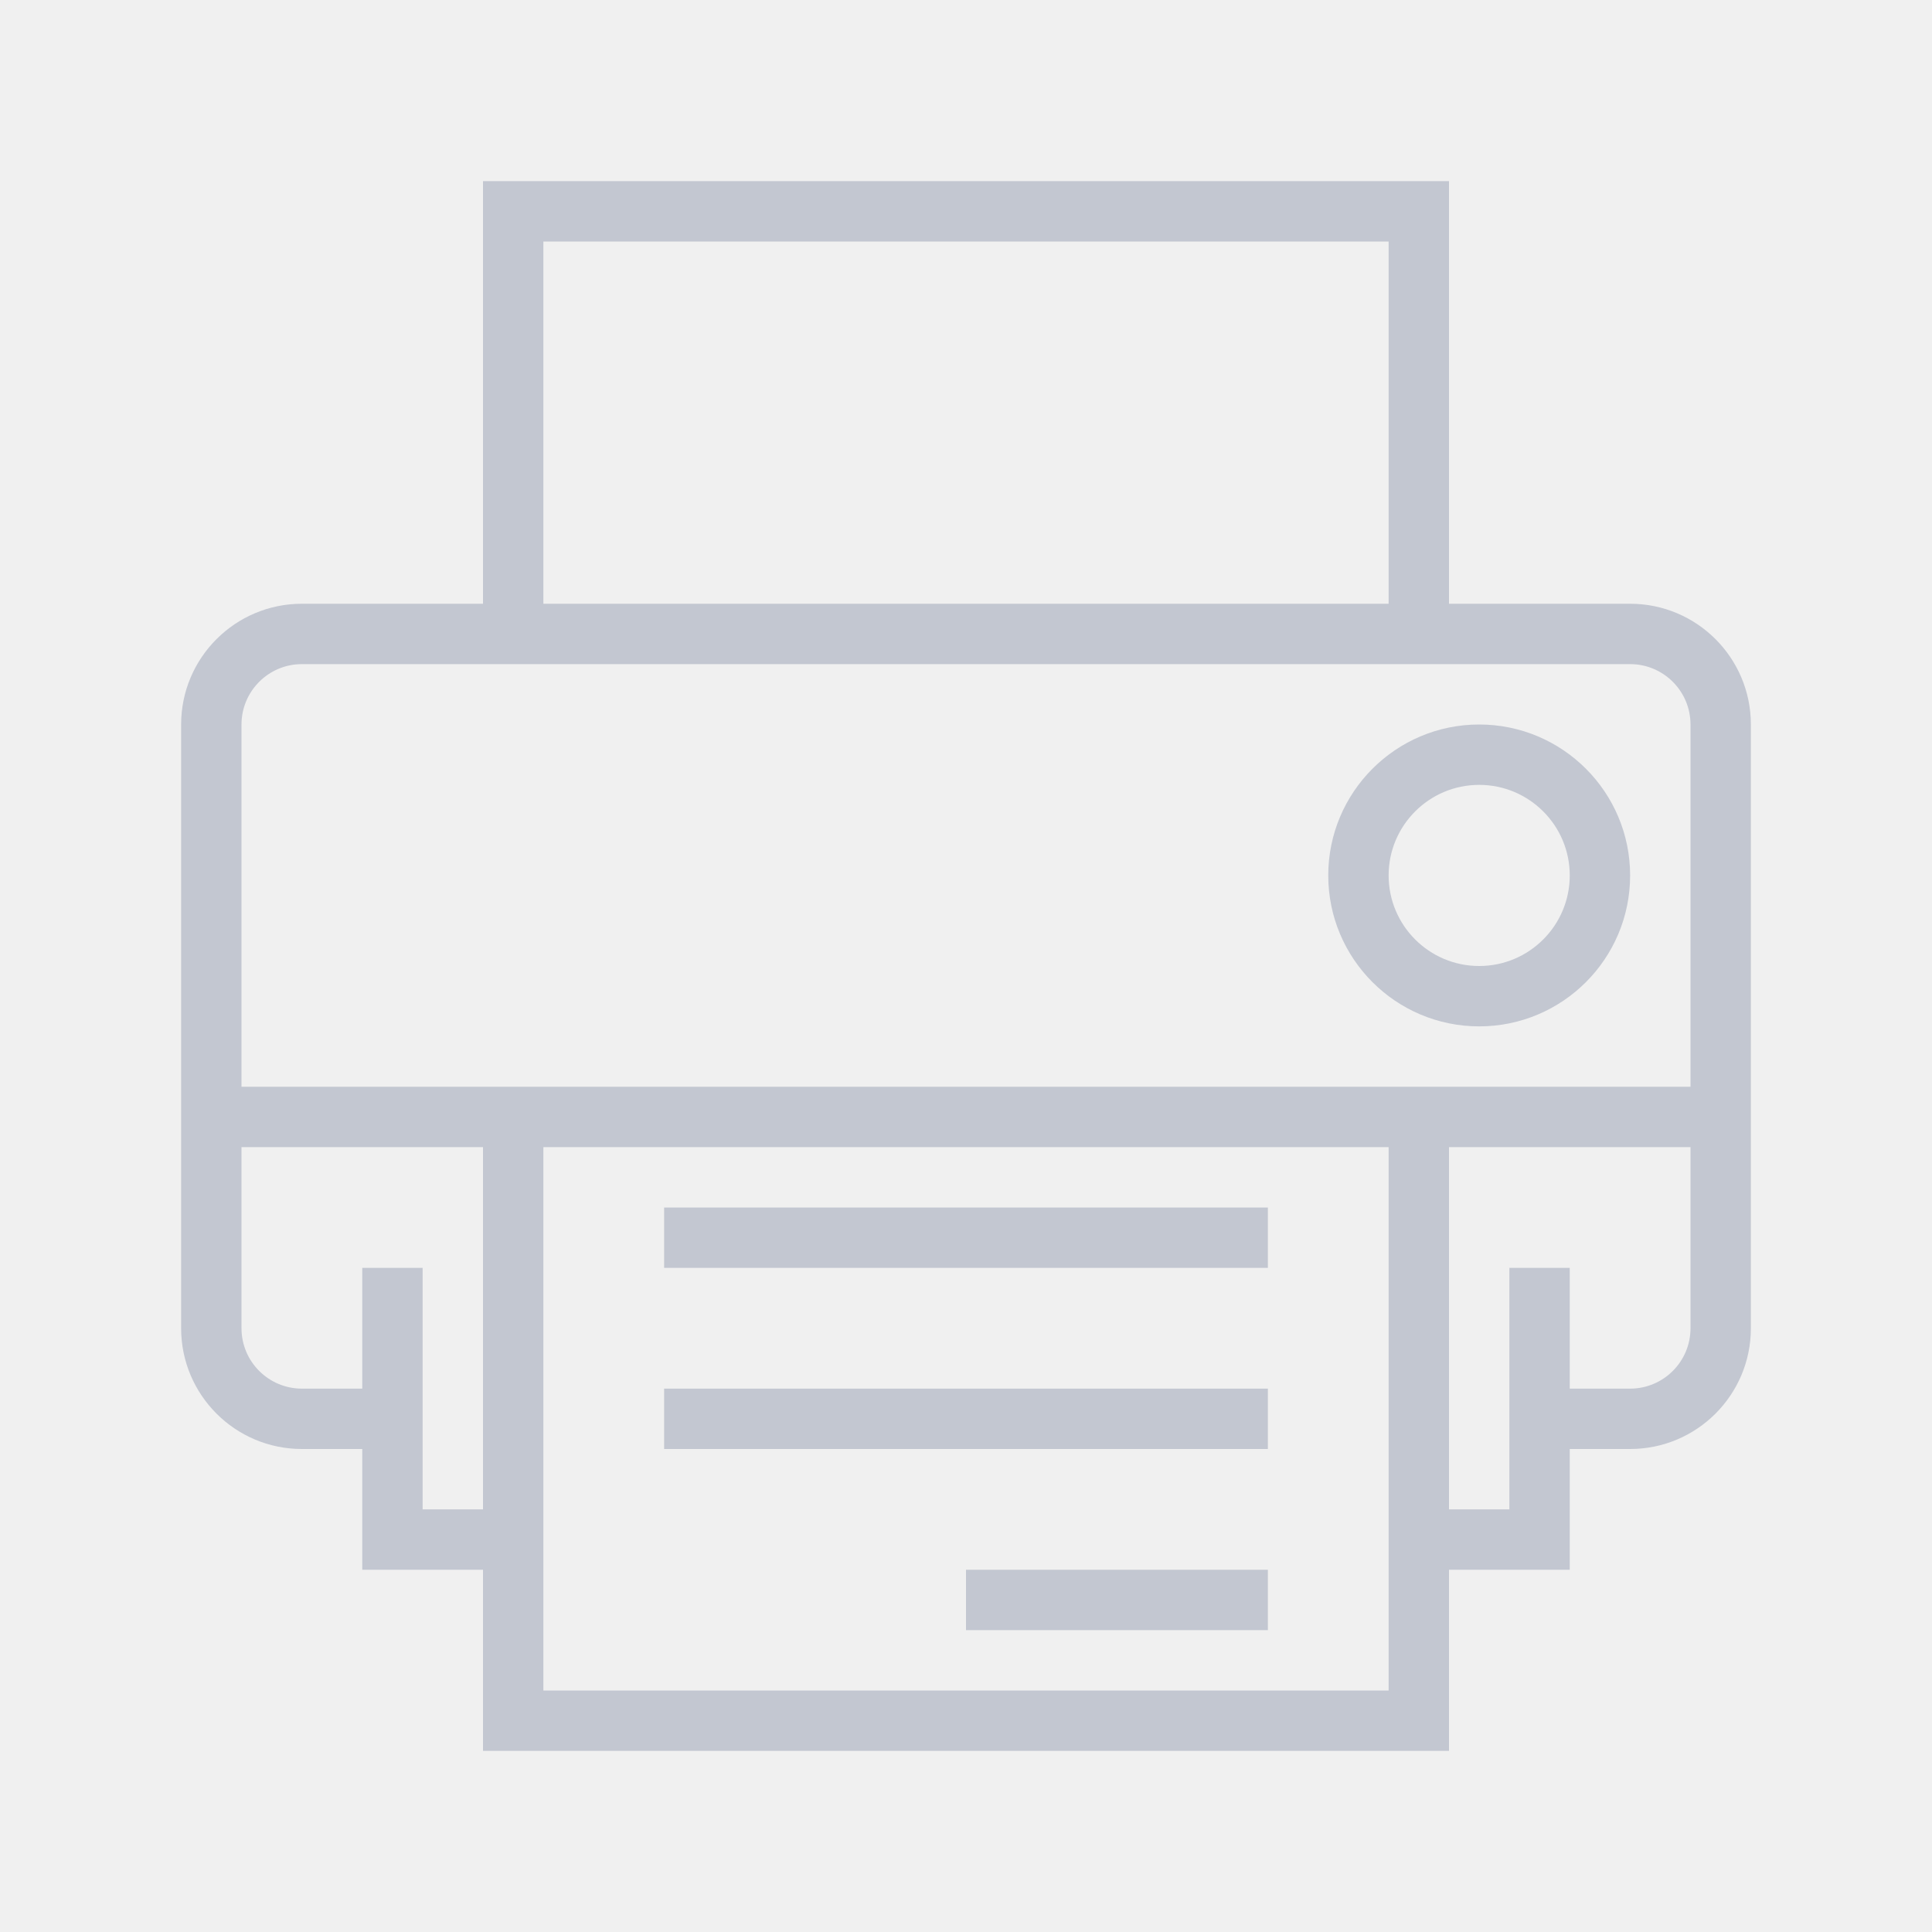
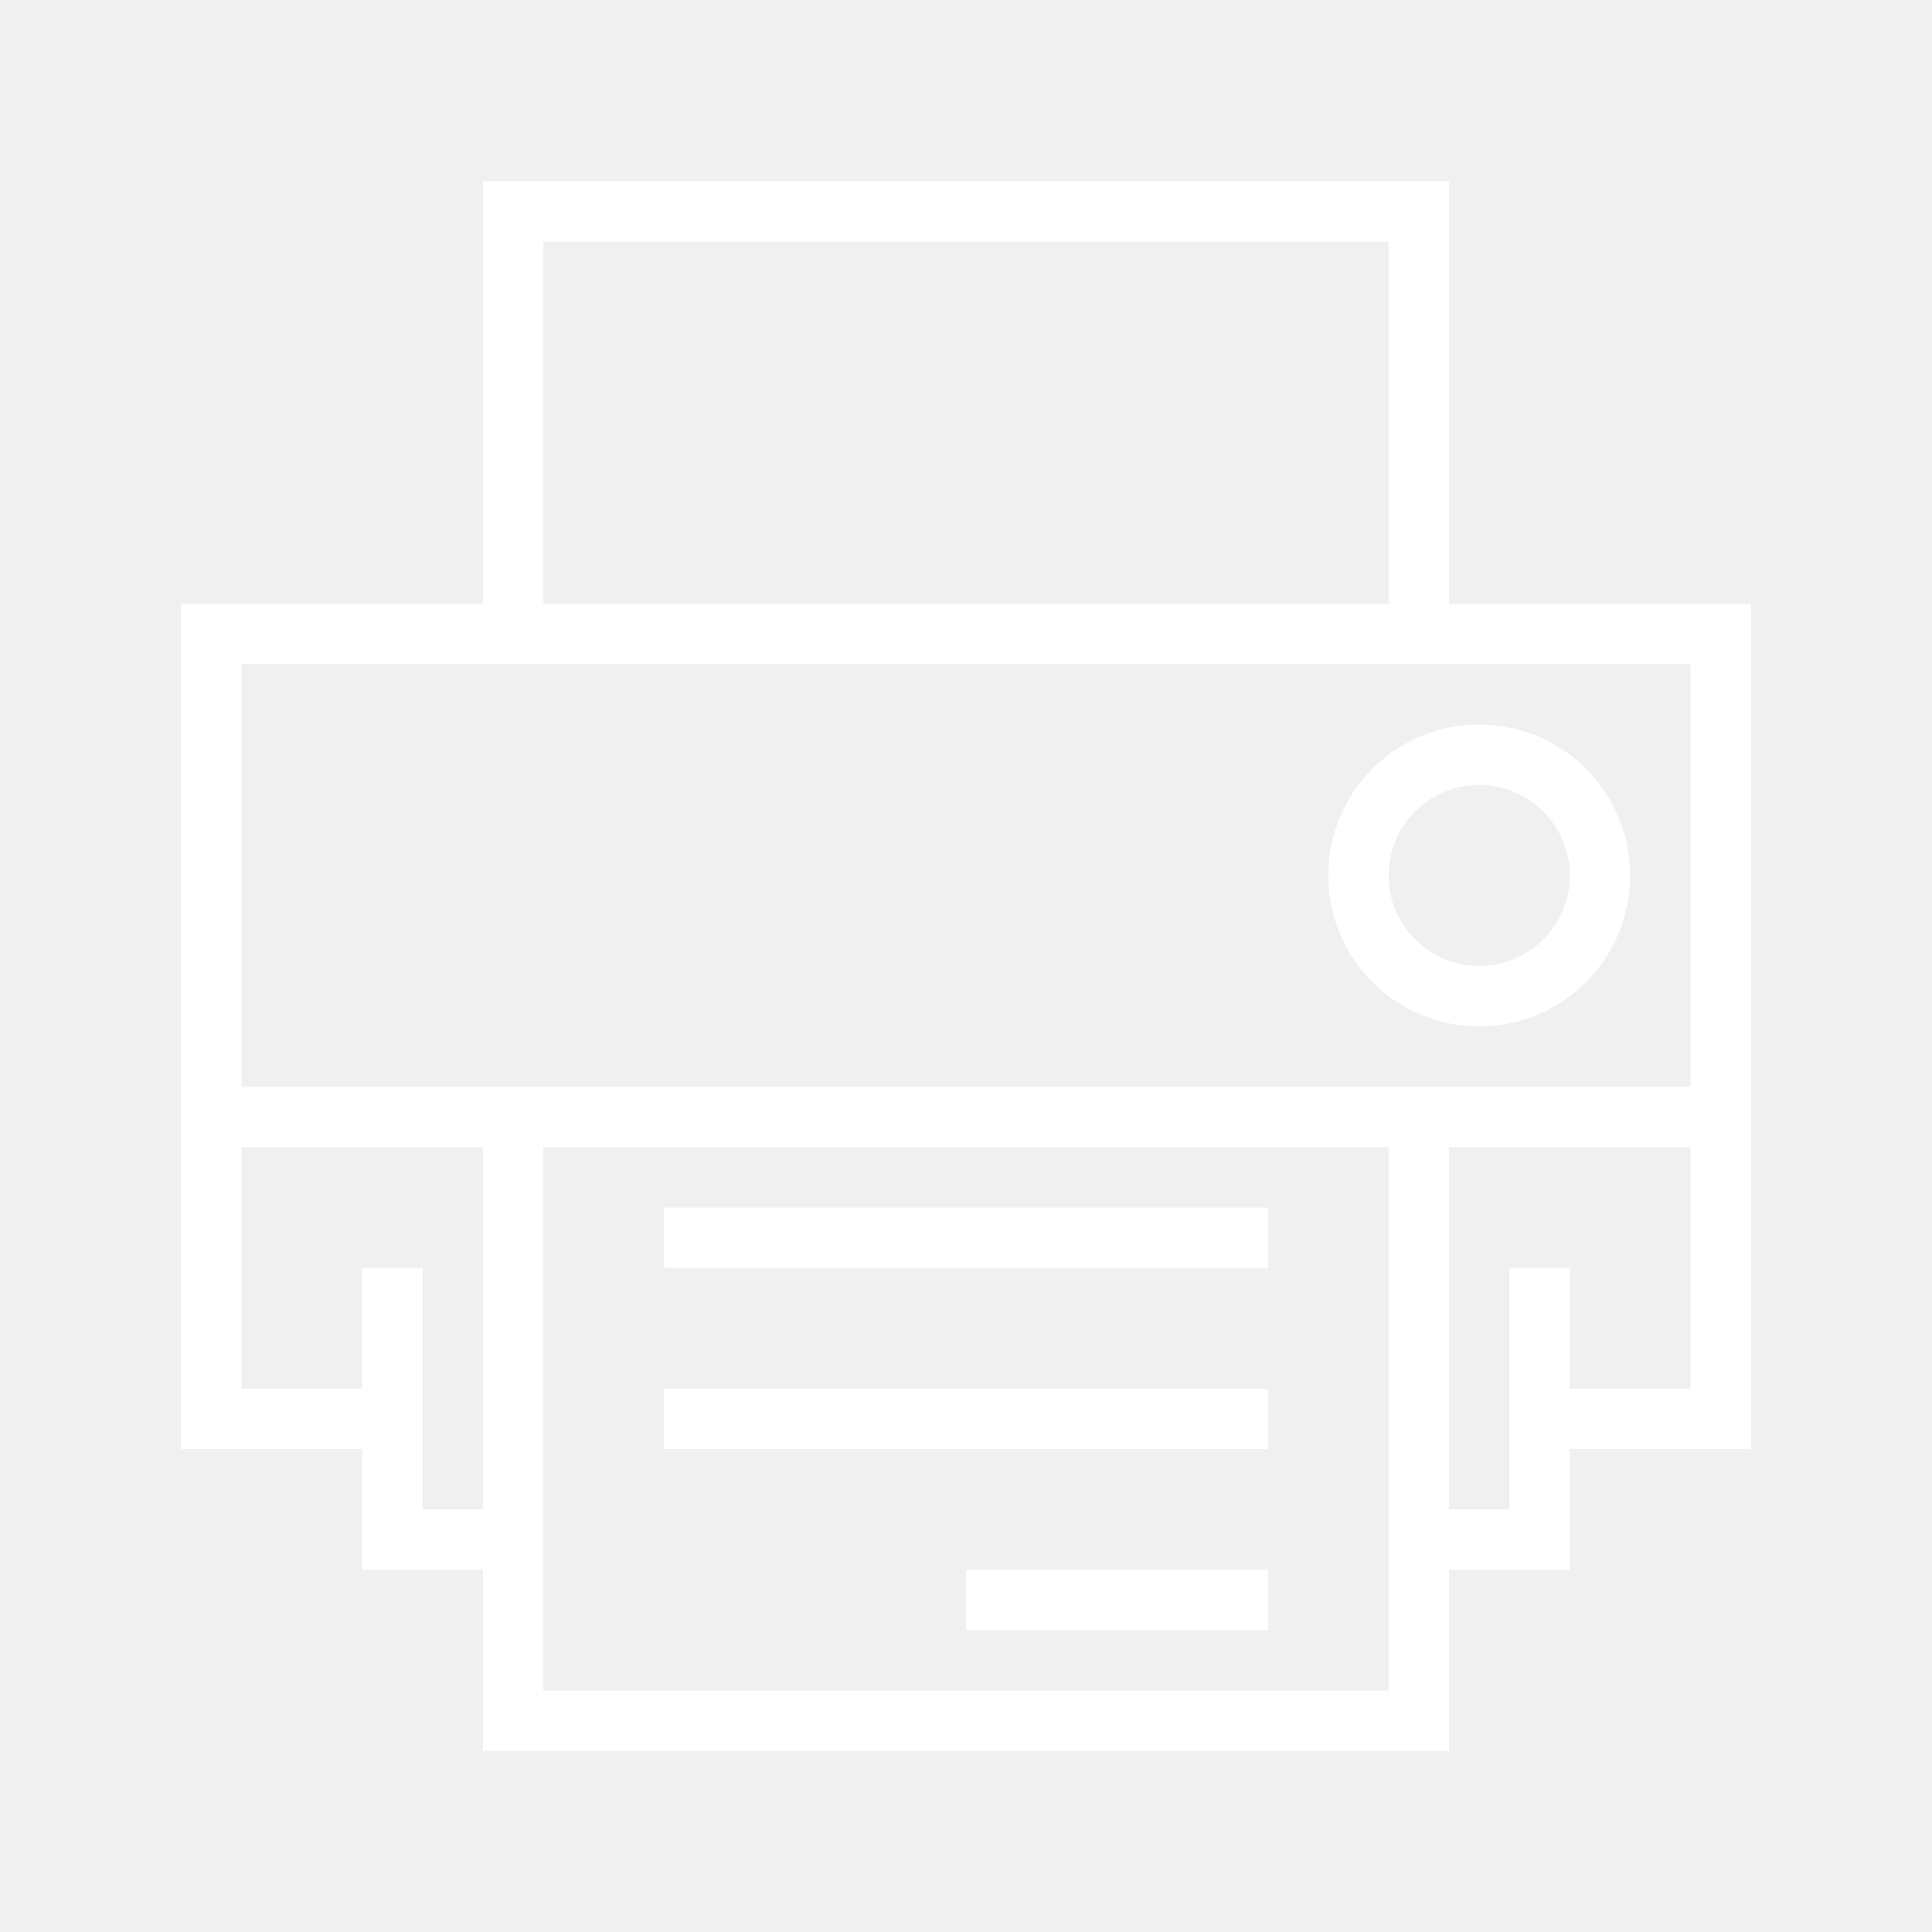
<svg xmlns="http://www.w3.org/2000/svg" viewBox="0 0 32 32" id="svg" version="1.1" width="32" height="32">
  <defs id="defs81">
    <style id="current-color-scheme" type="text/css">
      .ColorScheme-Text {
        color:#7B7C7E;
      }
      .ColorScheme-Background{
        color:#EFF0F1;
      }
      .ColorScheme-Highlight{
        color:#3DAEE6;
      }
      .ColorScheme-ViewText {
        color:#7B7C7E;
      }
      .ColorScheme-ViewBackground{
        color:#FCFCFC;
      }
      .ColorScheme-ViewHover {
        color:#3DAEE6;
      }
      .ColorScheme-ViewFocus{
        color:#1E92FF;
      }
      .ColorScheme-ButtonText {
        color:#7B7C7E;
      }
      .ColorScheme-ButtonBackground{
        color:#EFF0F1;
      }
      .ColorScheme-ButtonHover {
        color:#3DAEE6;
      }
      .ColorScheme-ButtonFocus{
        color:#1E92FF;
      }
</style>
    <style type="text/css" id="style3">
      .ColorScheme-Text {
        color:#31363b;
      }
      .ColorScheme-Background {
        color:#eff0f1;
      }
      .ColorScheme-Highlight {
        color:#3daee9;
      }
      .ColorScheme-ViewText {
        color:#31363b;
      }
      .ColorScheme-ViewBackground {
        color:#fcfcfc;
      }
      .ColorScheme-ViewHover {
        color:#93cee9;
      }
      .ColorScheme-ViewFocus{
        color:#3daee9;
      }
      .ColorScheme-ButtonText {
        color:#31363b;
      }
      .ColorScheme-ButtonBackground {
        color:#eff0f1;
      }
      .ColorScheme-ButtonHover {
        color:#93cee9;
      }
      .ColorScheme-ButtonFocus{
        color:#3daee9;
      }
      </style>
  </defs>
-   <g style="clip-rule:evenodd;fill-rule:evenodd;stroke-linejoin:round;stroke-miterlimit:1.414" id="printer">
-     <path id="path2" style="fill:#C3C7D1" d="m 27,24 h -1 v 2 h -2 v 3 H 8 V 26 H 6 V 24 H 5 C 3.896,24 3,23.104 3,22 V 12 C 3,10.896 3.896,10 5,10 H 8 V 3 h 16 v 7 h 3 c 1.104,0 2,0.896 2,2 v 10 c 0,1.104 -0.896,2 -2,2 z M 9,19 v 9 h 14 v -9 z m 7,7 h 5 v 1 H 16 Z M 27,11 H 5 c -0.552,0 -1,0.448 -1,1 v 10 c 0,0.552 0.448,1 1,1 h 1 v -2 h 1 v 4 H 8 V 19 H 4 v -1 h 24 v -6 c 0,-0.552 -0.448,-1 -1,-1 z M 11,23 h 10 v 1 H 11 Z m 0,-3 h 10 v 1 H 11 Z M 24.5,12 C 25.88,12 27,13.12 27,14.5 27,15.88 25.88,17 24.5,17 23.12,17 22,15.88 22,14.5 22,13.12 23.12,12 24.5,12 Z m 0,1 C 25.328,13 26,13.672 26,14.5 26,15.328 25.328,16 24.5,16 23.672,16 23,15.328 23,14.5 23,13.672 23.672,13 24.5,13 Z M 9,4 v 6 H 23 V 4 Z m 15,15 v 6 h 1 v -4 h 1 v 2 h 1 c 0.552,0 1,-0.448 1,-1 v -3 z" />
-     <rect y="0" x="0" height="32" width="32" id="rect817" style="fill:#ffffff;fill-opacity:0;stroke-width:1.015" />
+   <g id="16-16-printer" transform="translate(54,13)">
+     <path id="rect826" d="M 3,1 V 2 4 H 1 v 4 1 3 h 2 v 2 1 h 1 9 v -1 -2 h 2 V 9 8 4 H 13 V 1 H 4 Z m 1,1 h 8 V 4 H 4 Z M 2,5 H 14 V 8 H 2 Z m 8,1 v 1 h 3 V 6 Z M 2,9 h 1 v 2 H 2 Z m 2,0 h 8 v 5 H 4 Z m 9,0 h 1 v 2 h -1 z m -8,1 v 1 h 6 v -1 z m 0,2 v 1 h 6 v -1 z" style="opacity:1;fill:#ffffff;fill-opacity:1;stroke-linecap:square" />
+     <rect y="0" x="0" height="16" width="16" id="rect863" style="opacity:1;fill:#00ff00;fill-opacity:0;stroke-linecap:square" />
  </g>
-   <g style="clip-rule:evenodd;fill-rule:evenodd;stroke-linejoin:round;stroke-miterlimit:1.414" id="22-22-printer" transform="translate(32,10)">
-     <path id="path2-1" style="fill:#C3C7D1" d="m 17,6.016 h 1 c 1.104,0 2,0.896 2,2 v 6.988 c 0,1.103 -0.896,2 -2,2 H 17 V 20 H 5 V 17.004 H 4.019 c -1.104,0 -2,-0.897 -2,-2 V 14.01 H 2 v -1 H 2.019 V 8.016 c 0,-1.104 0.896,-2 2,-2 H 5 V 2 H 17 Z M 16,14.01 H 6 V 19 h 10 z m -8.991,2.994 h 8 V 18 h -8 z M 19.013,14.01 H 17 v 2.006 h 1.013 c 0.552,0 1,-0.448 1,-1 z M 5,16.016 V 14.01 H 3.006 v 1.006 c 0,0.552 0.448,1 1,1 z M 7.009,15 h 8 v 1 h -8 z M 19.013,13.01 V 8.004 c 0,-0.552 -0.448,-1 -1,-1 H 4.006 c -0.552,0 -1,0.448 -1,1 V 13.01 Z M 16,8 c 1.104,0 2,0.896 2,2 0,1.104 -0.896,2 -2,2 -1.104,0 -2,-0.896 -2,-2 0,-1.104 0.896,-2 2,-2 z m 0,1 c 0.552,0 1,0.448 1,1 0,0.552 -0.448,1 -1,1 -0.552,0 -1,-0.448 -1,-1 0,-0.552 0.448,-1 1,-1 z M 16,6.016 V 3 H 6 v 3.016 z" />
-     <rect style="fill:#ff0000;fill-opacity:0;stroke-width:0.875" y="0" x="0" height="22" width="22" id="rect12" />
+   <g id="22-22-printer" transform="translate(32,10)">
+     <path id="rect829" d="M 5,2 V 3 6 H 3 2 v 1 10 h 1 2 v 2 1 h 12 v -1 -2 h 3 V 16 7 6 H 19 17 V 2 H 6 Z M 6,3 H 16 V 6 H 6 Z M 3,7 h 2 1 13 v 6.01 H 17 V 13 h -1 v 0.01 H 6 V 13 H 5 v 0.01 H 3 Z m 13,1 a 2,2 0 0 0 -2,2 2,2 0 0 0 2,2 2,2 0 0 0 2,-2 2,2 0 0 0 -2,-2 z m 0,1 a 1,1 0 0 1 1,1 1,1 0 0 1 -1,1 1,1 0 0 1 -1,-1 1,1 0 0 1 1,-1 z M 3,14 h 2 v 2 H 3 Z m 3,0 h 10 v 2 1 2 H 6 v -2 -1 z m 11,0 h 2 v 2 H 17 Z M 7,15 v 1 h 8 v -1 z m 0,2 v 1 h 8 v -1 z" style="fill:#ffffff;fill-opacity:1" />
+     <rect y="0" x="0" height="22" width="22" id="rect865" style="fill:#ffff00;fill-opacity:0" />
+   </g>
+   <g id="printer">
+     <path id="rect873" d="m 8,3 v 1 6 H 4 3 v 1 7 1 5 h 1 2 v 1 1 h 2 v 2 1 h 16 v -1 -2 h 2 v -1 -1 h 3 V 23 11 10 H 28 24 V 3 H 9 Z m 1,1 h 14 v 6 H 9 Z m -5,7 h 4 1 14 1 4 v 7 H 4 Z m 20.5,1 A 2.5,2.5 0 0 0 22,14.5 2.5,2.5 0 0 0 24.5,17 2.5,2.5 0 0 0 27,14.5 2.5,2.5 0 0 0 24.5,12 Z m 0,1 A 1.5,1.5 0 0 1 26,14.5 1.5,1.5 0 0 1 24.5,16 1.5,1.5 0 0 1 23,14.5 1.5,1.5 0 0 1 24.5,13 Z M 4,19 h 4 v 2 2 1 1 H 7 V 24 23 21 H 6 v 2 H 4 Z m 5,0 h 14 v 4 1 4 H 9 v -4 -1 z m 15,0 h 4 v 4 h -2 v -2 h -1 v 4 h -1 z m -13,1 v 1 h 10 v -1 z m 0,3 v 1 h 10 v -1 z m 5,3 v 1 h 5 v -1 z" style="fill:#ffffff;fill-opacity:1" />
+     <rect y="0" x="0" height="32" width="32" id="rect943" style="fill:#ffff00;fill-opacity:0" />
  </g>
</svg>
